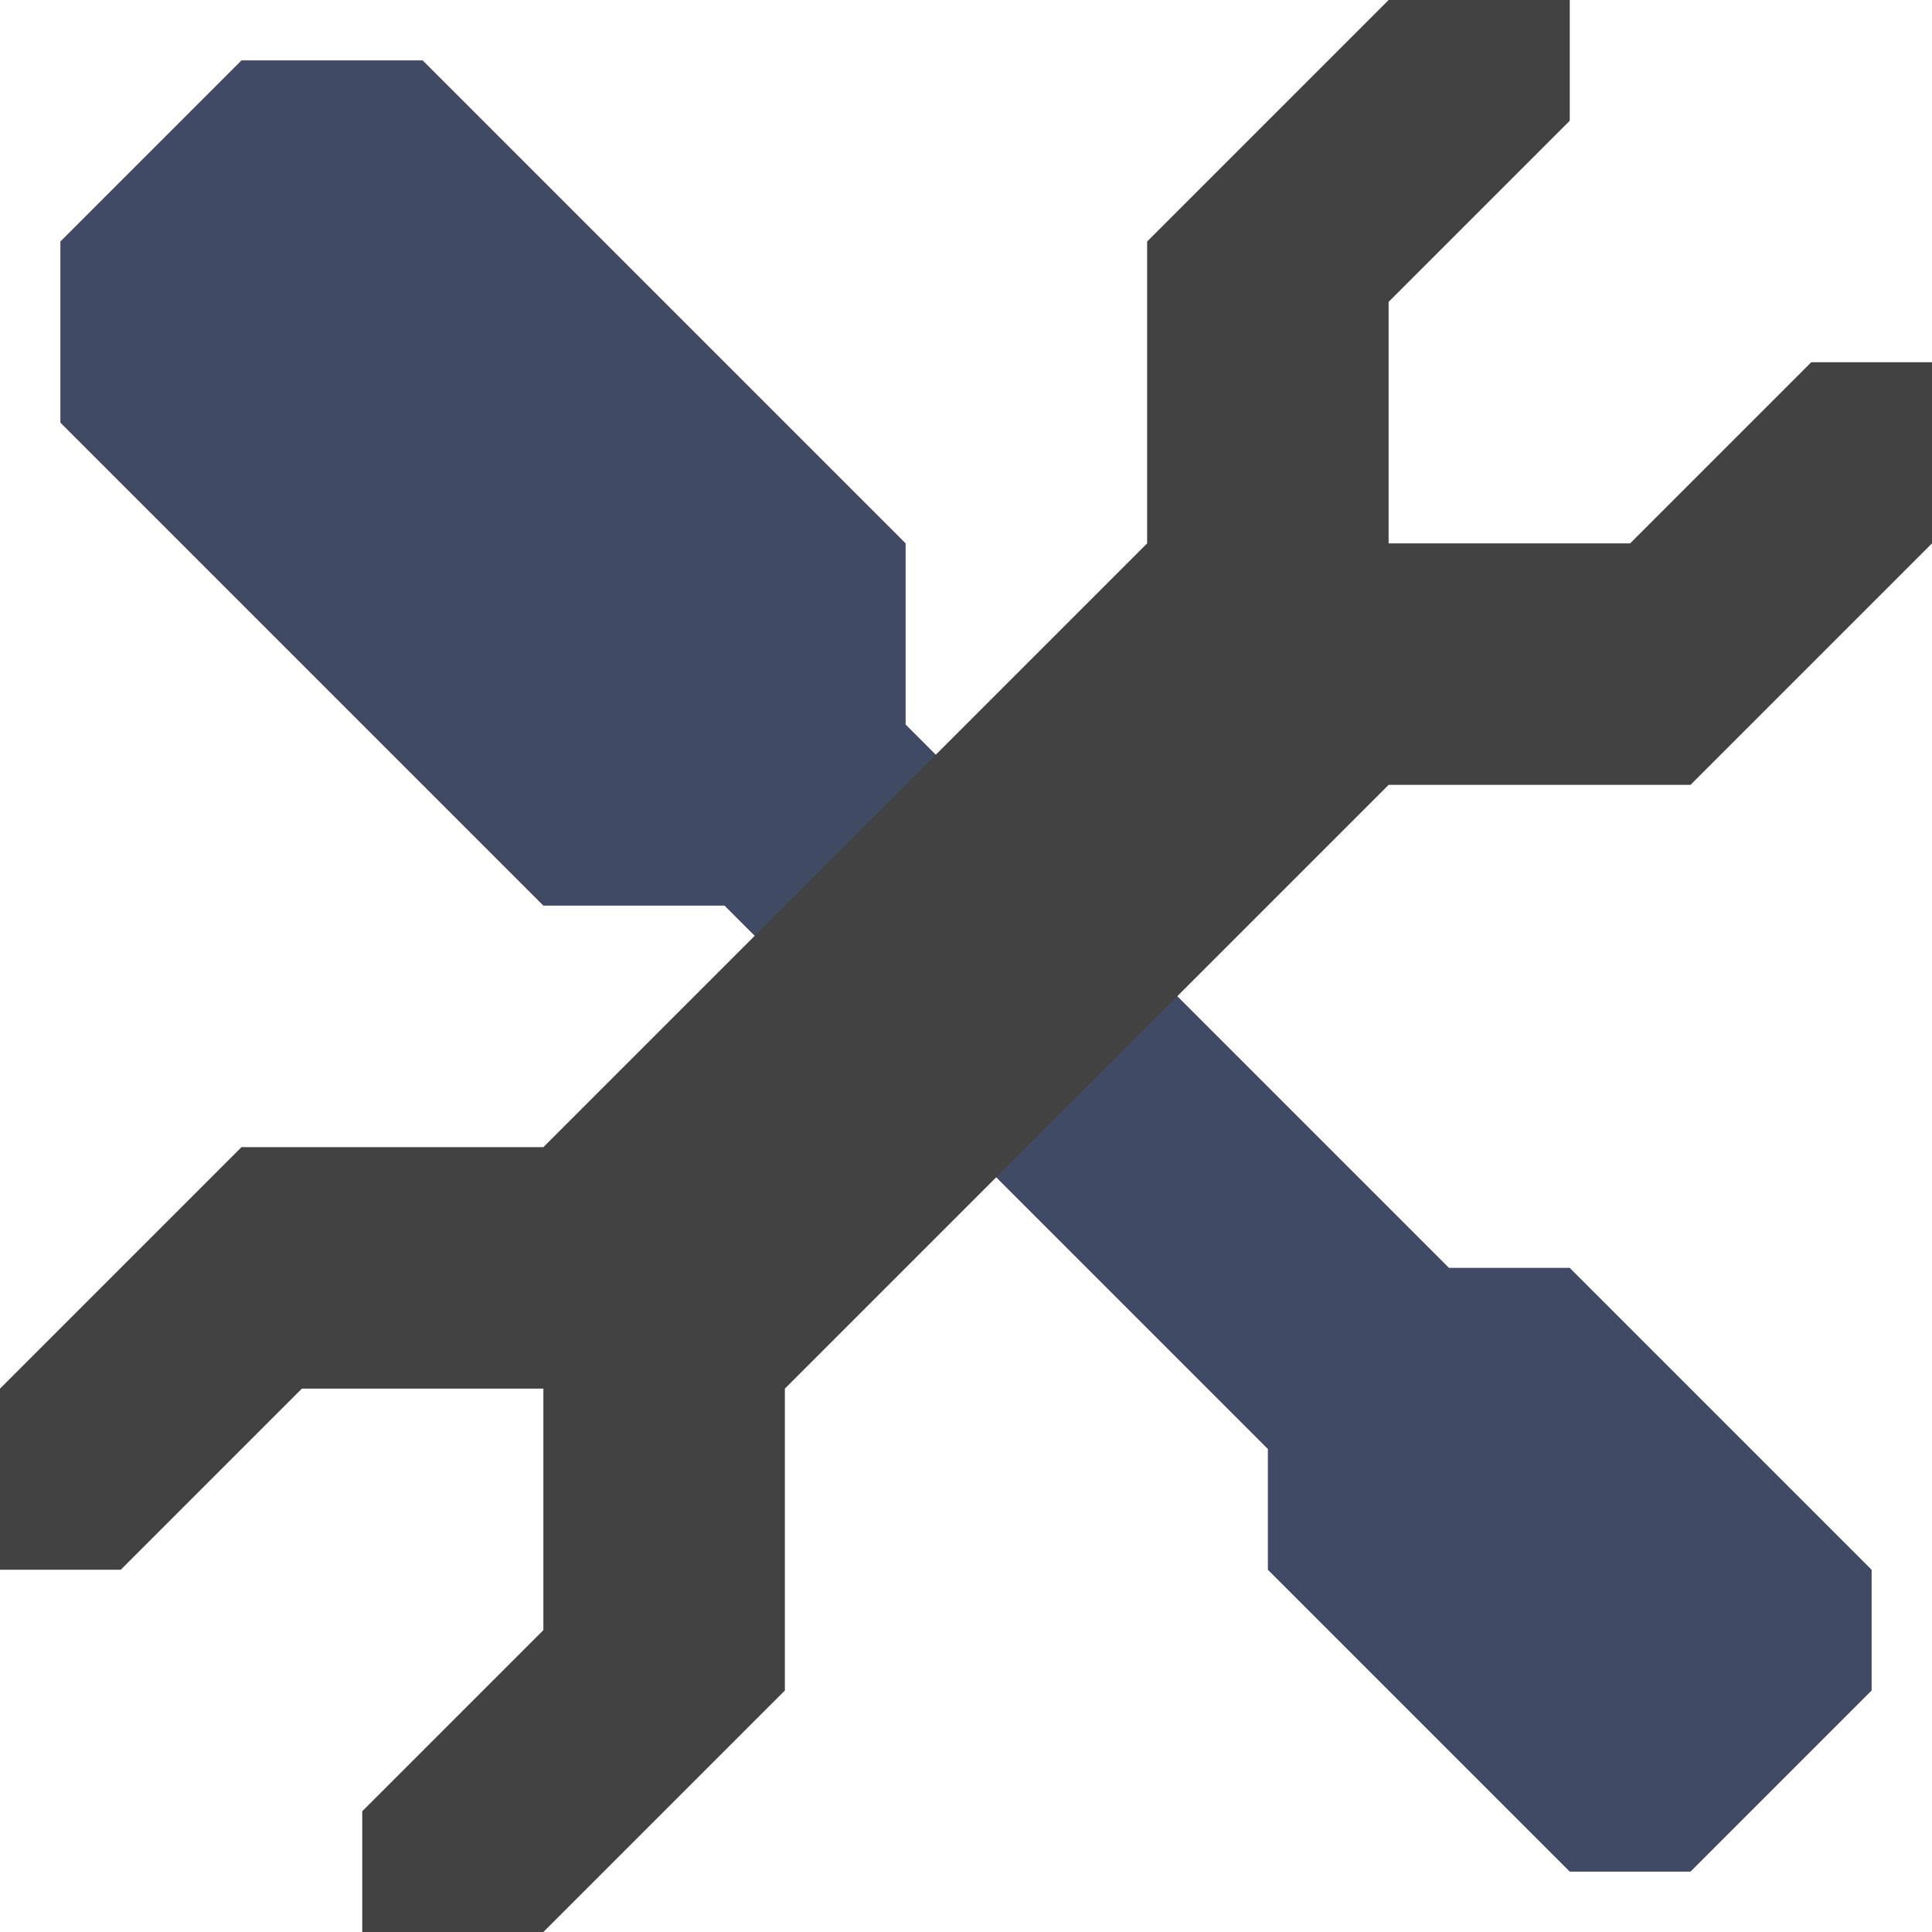
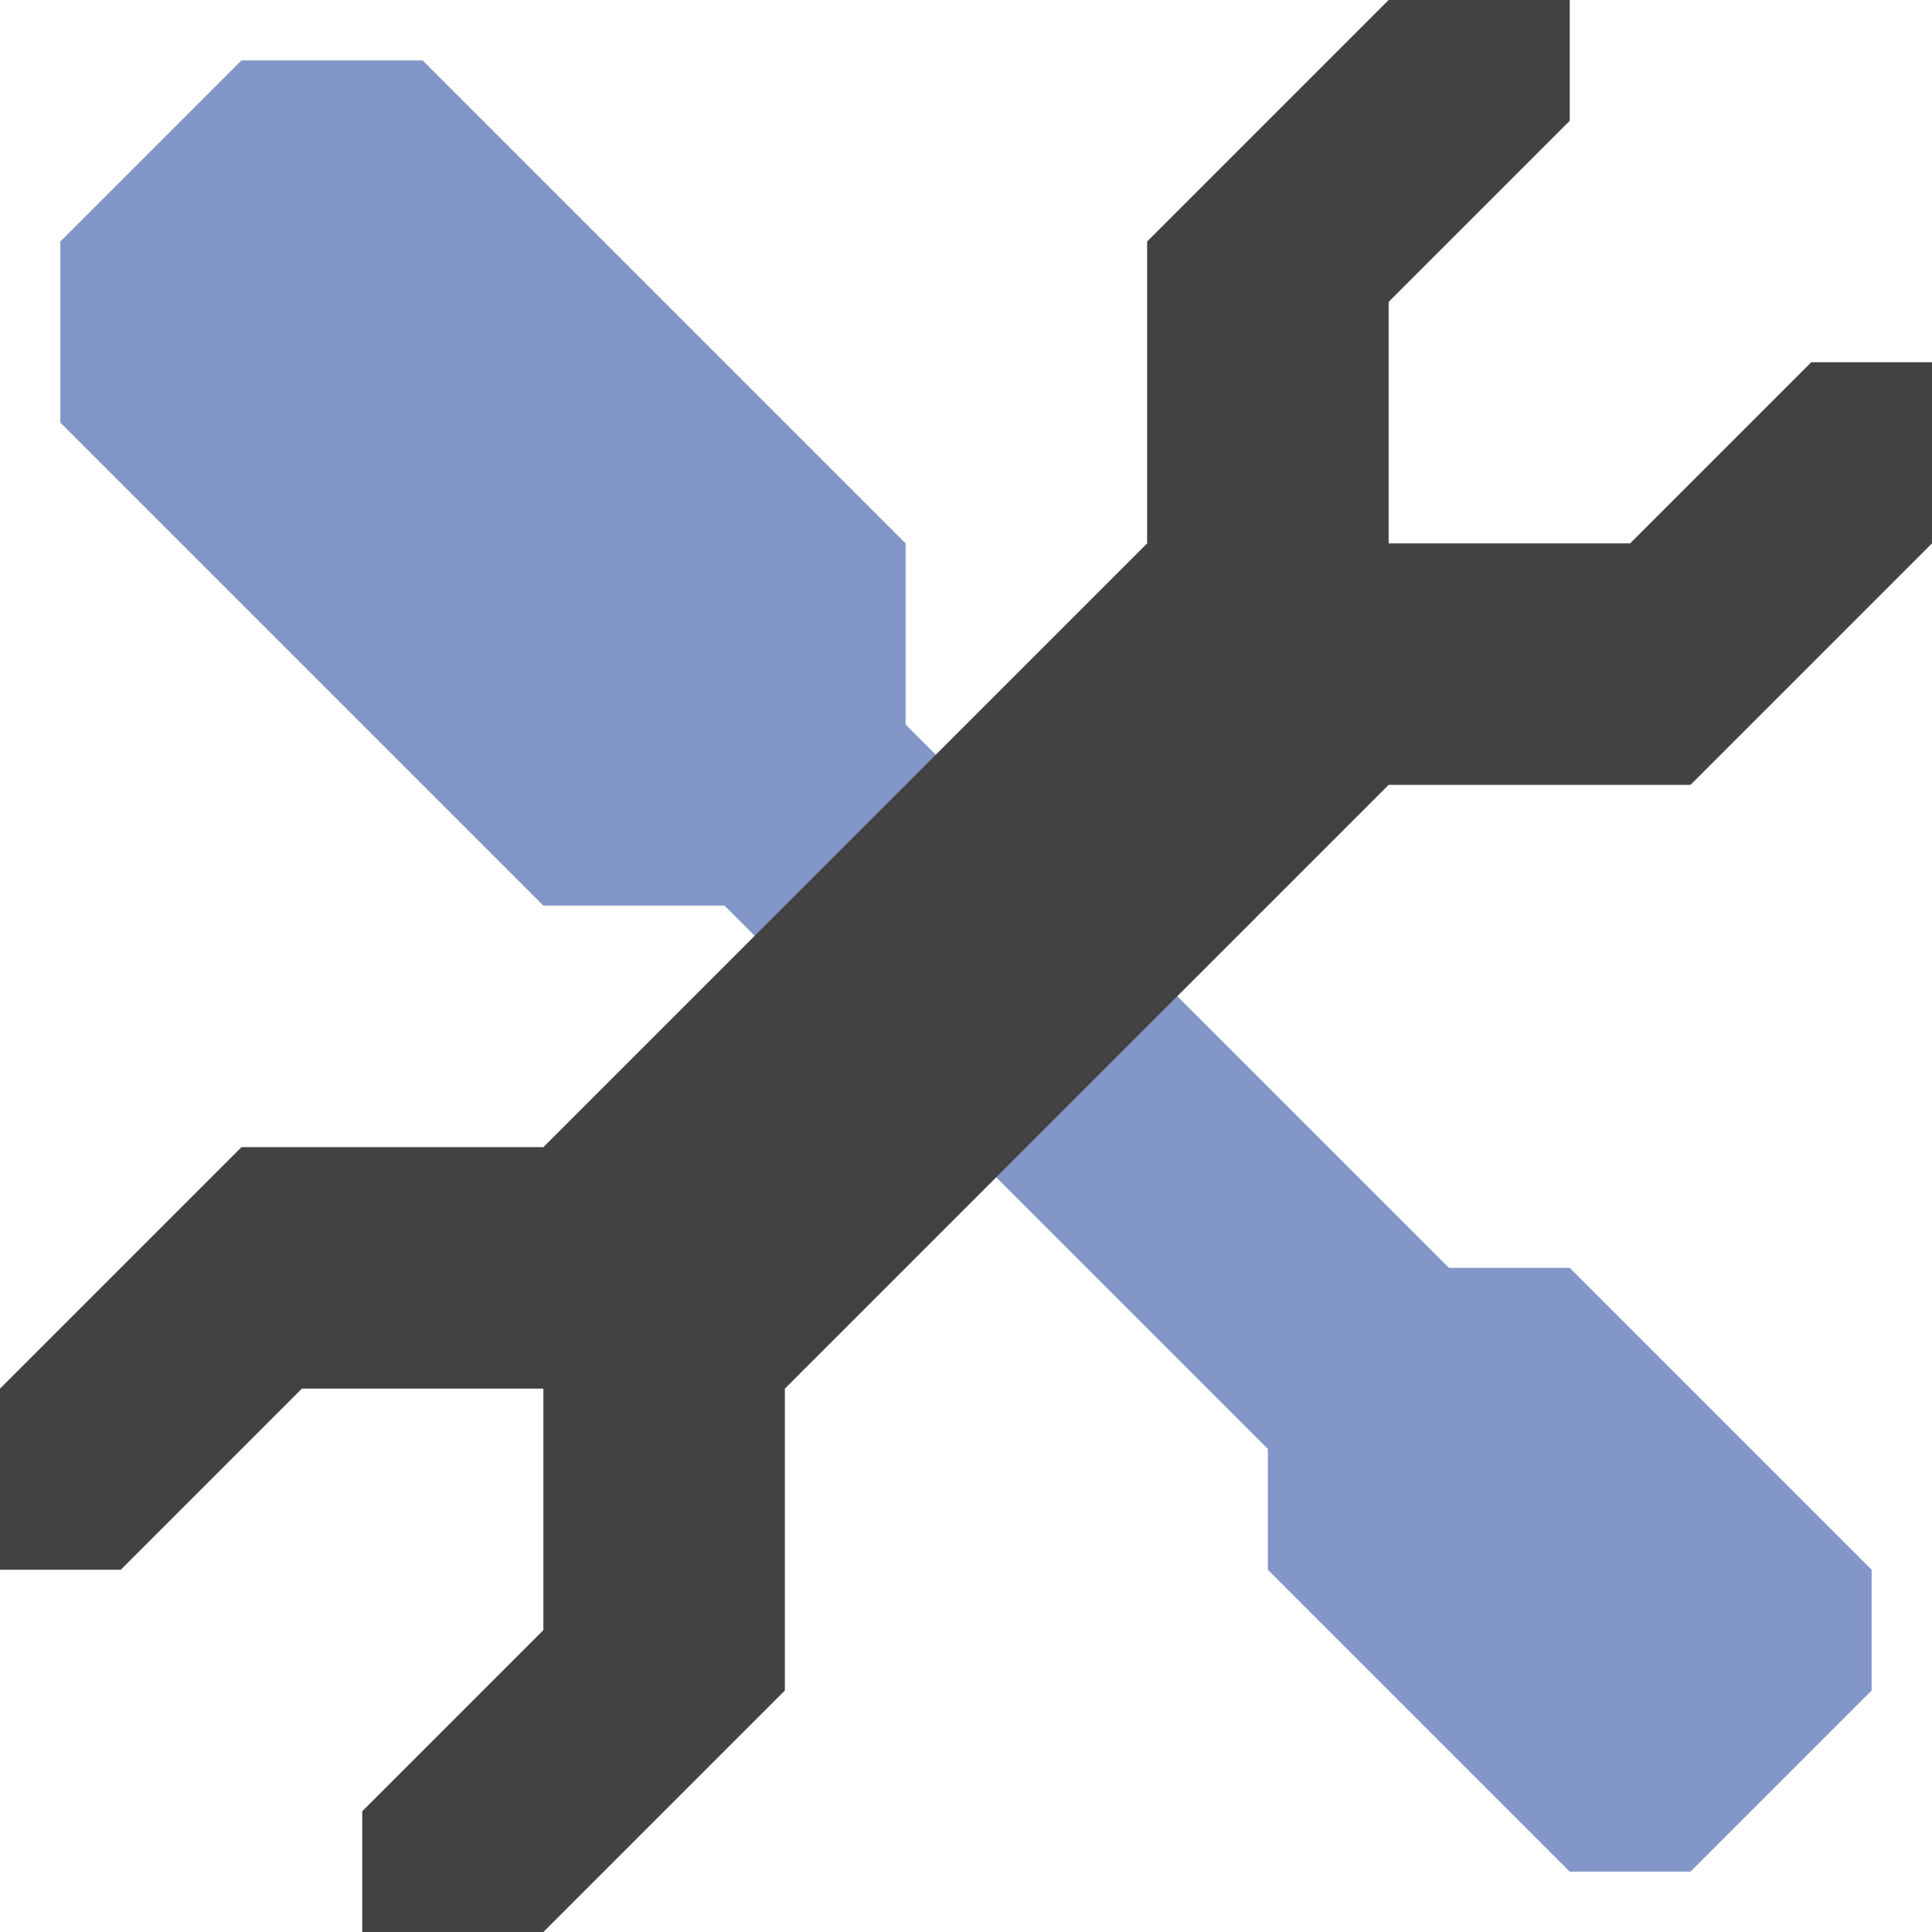
<svg xmlns="http://www.w3.org/2000/svg" width="64" height="64" id="svg2" version="1.1">
  <g id="layer1">
-     <path style="fill:#414a64" d="m 62,52 0,4 -6,6 -4,0 -10,-10 0,-4 -18,-18 -6,0 -16,-16 0,-6 6,-6 6,0 16,16 0,6 18,18 4,0 z" id="path3879" />
+     <path style="fill:#8296c8" d="m 62,52 0,4 -6,6 -4,0 -10,-10 0,-4 -18,-18 -6,0 -16,-16 0,-6 6,-6 6,0 16,16 0,6 18,18 4,0 z" id="path3879" />
    <path style="fill:#424242" d="m 0,52 0,-6 8,-8 10,0 20,-20 0,-10 8,-8 6,0 0,4 -6,6 0,8 8,0 6,-6 4,0 0,6 -8,8 -10,0 -20,20 0,10 -8,8 -6,0 0,-4 6,-6 0,-8 -8,0 -6,6 z" id="path3877" />
  </g>
</svg>
